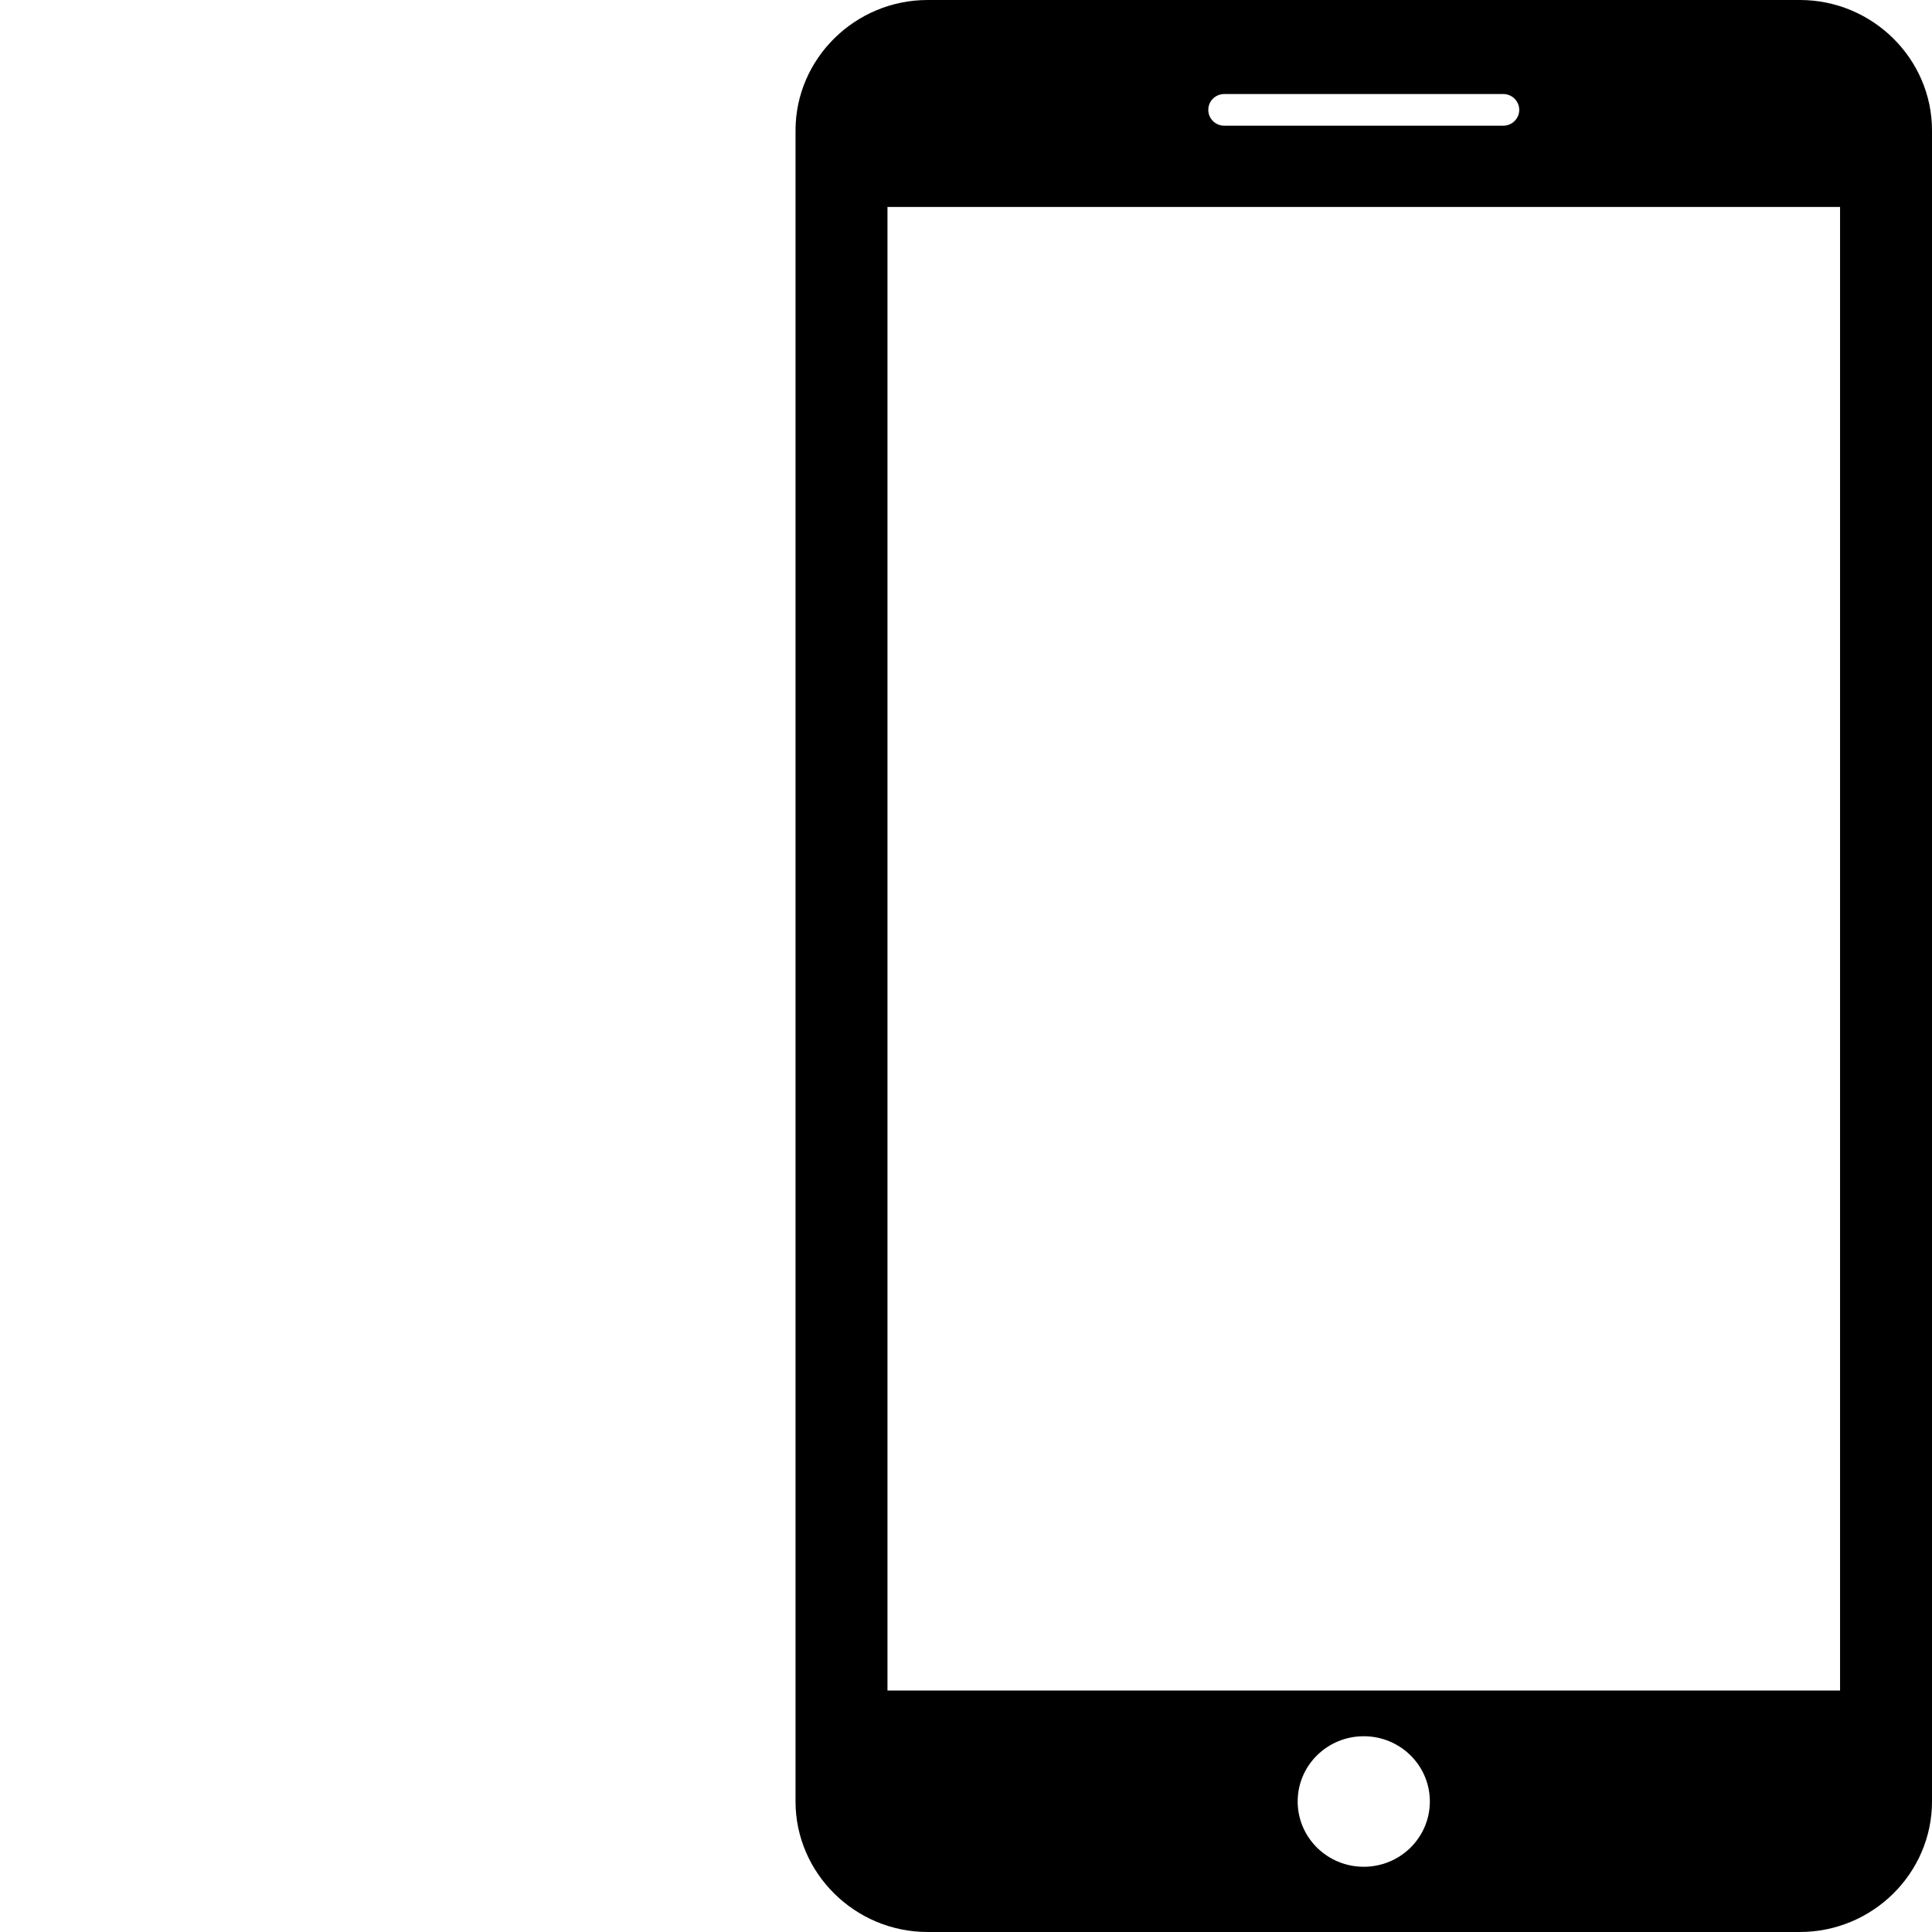
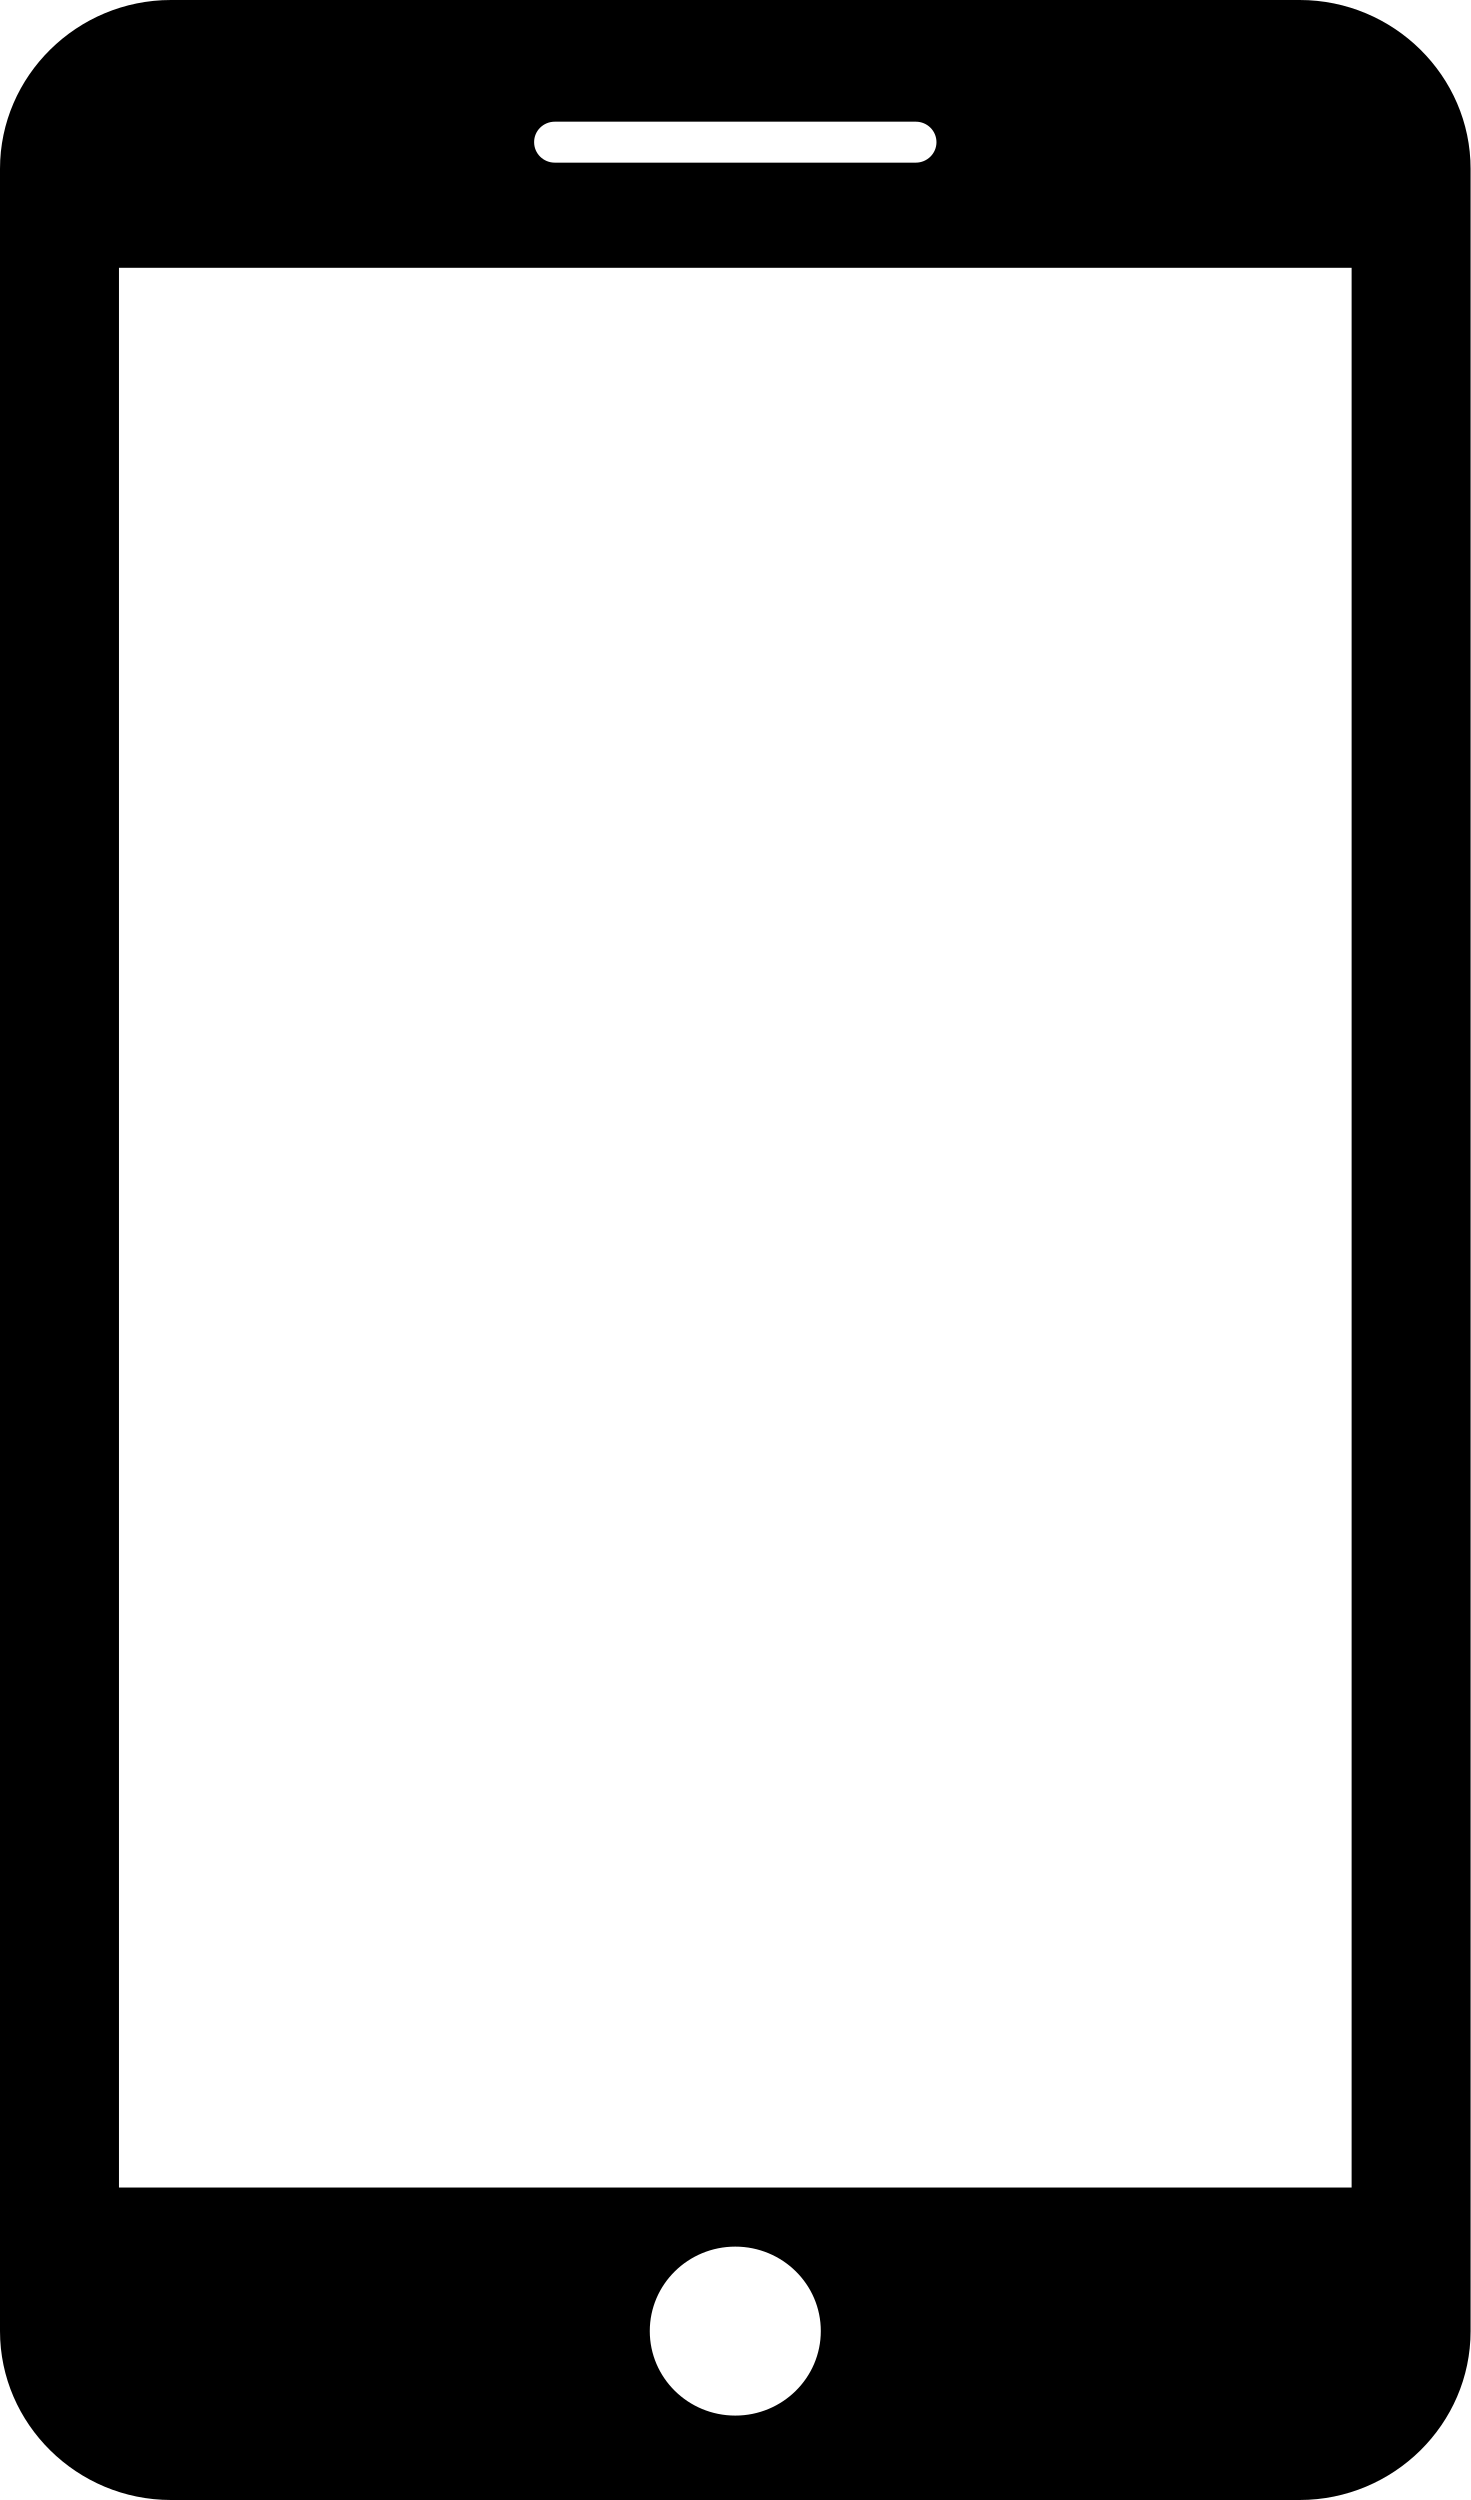
- <svg xmlns="http://www.w3.org/2000/svg" viewBox="0 0 34 34">
-   <path d="M31.675,0H16.325C15.047,0,14,1.033,14,2.296V31.703C14,32.966,15.047,34,16.325,34h15.349  C32.953,34,34,32.968,34,31.703V2.296C34,1.033,32.953,0,31.675,0z M21.545,1.655h4.91  c0.155,0,0.281,0.124,0.281,0.279c0,0.153-0.126,0.278-0.281,0.278h-4.91  c-0.155,0-0.281-0.124-0.281-0.278C21.263,1.78,21.389,1.655,21.545,1.655z M24,32.852  c-0.642,0-1.163-0.514-1.163-1.149c0-0.635,0.52-1.148,1.163-1.148c0.642,0,1.163,0.513,1.163,1.148  C25.163,32.338,24.642,32.852,24,32.852z M32.382,29.75H15.618V3.642H32.382V29.75z" />
+ <svg xmlns="http://www.w3.org/2000/svg" viewBox="0 0 20 34">
+   <path d="M17.675,0H2.325C1.047,0,0,1.033,0,2.296V31.703C0,32.966,1.047,34,2.325,34h15.349   C18.953,34,20,32.968,20,31.703V2.296C20,1.033,18.953,0,17.675,0z M7.545,1.655h4.91   c0.155,0,0.281,0.124,0.281,0.279c0,0.153-0.126,0.278-0.281,0.278H7.545   c-0.155,0-0.281-0.124-0.281-0.278C7.263,1.78,7.389,1.655,7.545,1.655z M10,32.852   c-0.642,0-1.163-0.514-1.163-1.149S9.358,30.554,10,30.554c0.642,0,1.163,0.513,1.163,1.148   C11.163,32.338,10.642,32.852,10,32.852z M18.382,29.75H1.618V3.642H18.382V29.75z" />
</svg>
